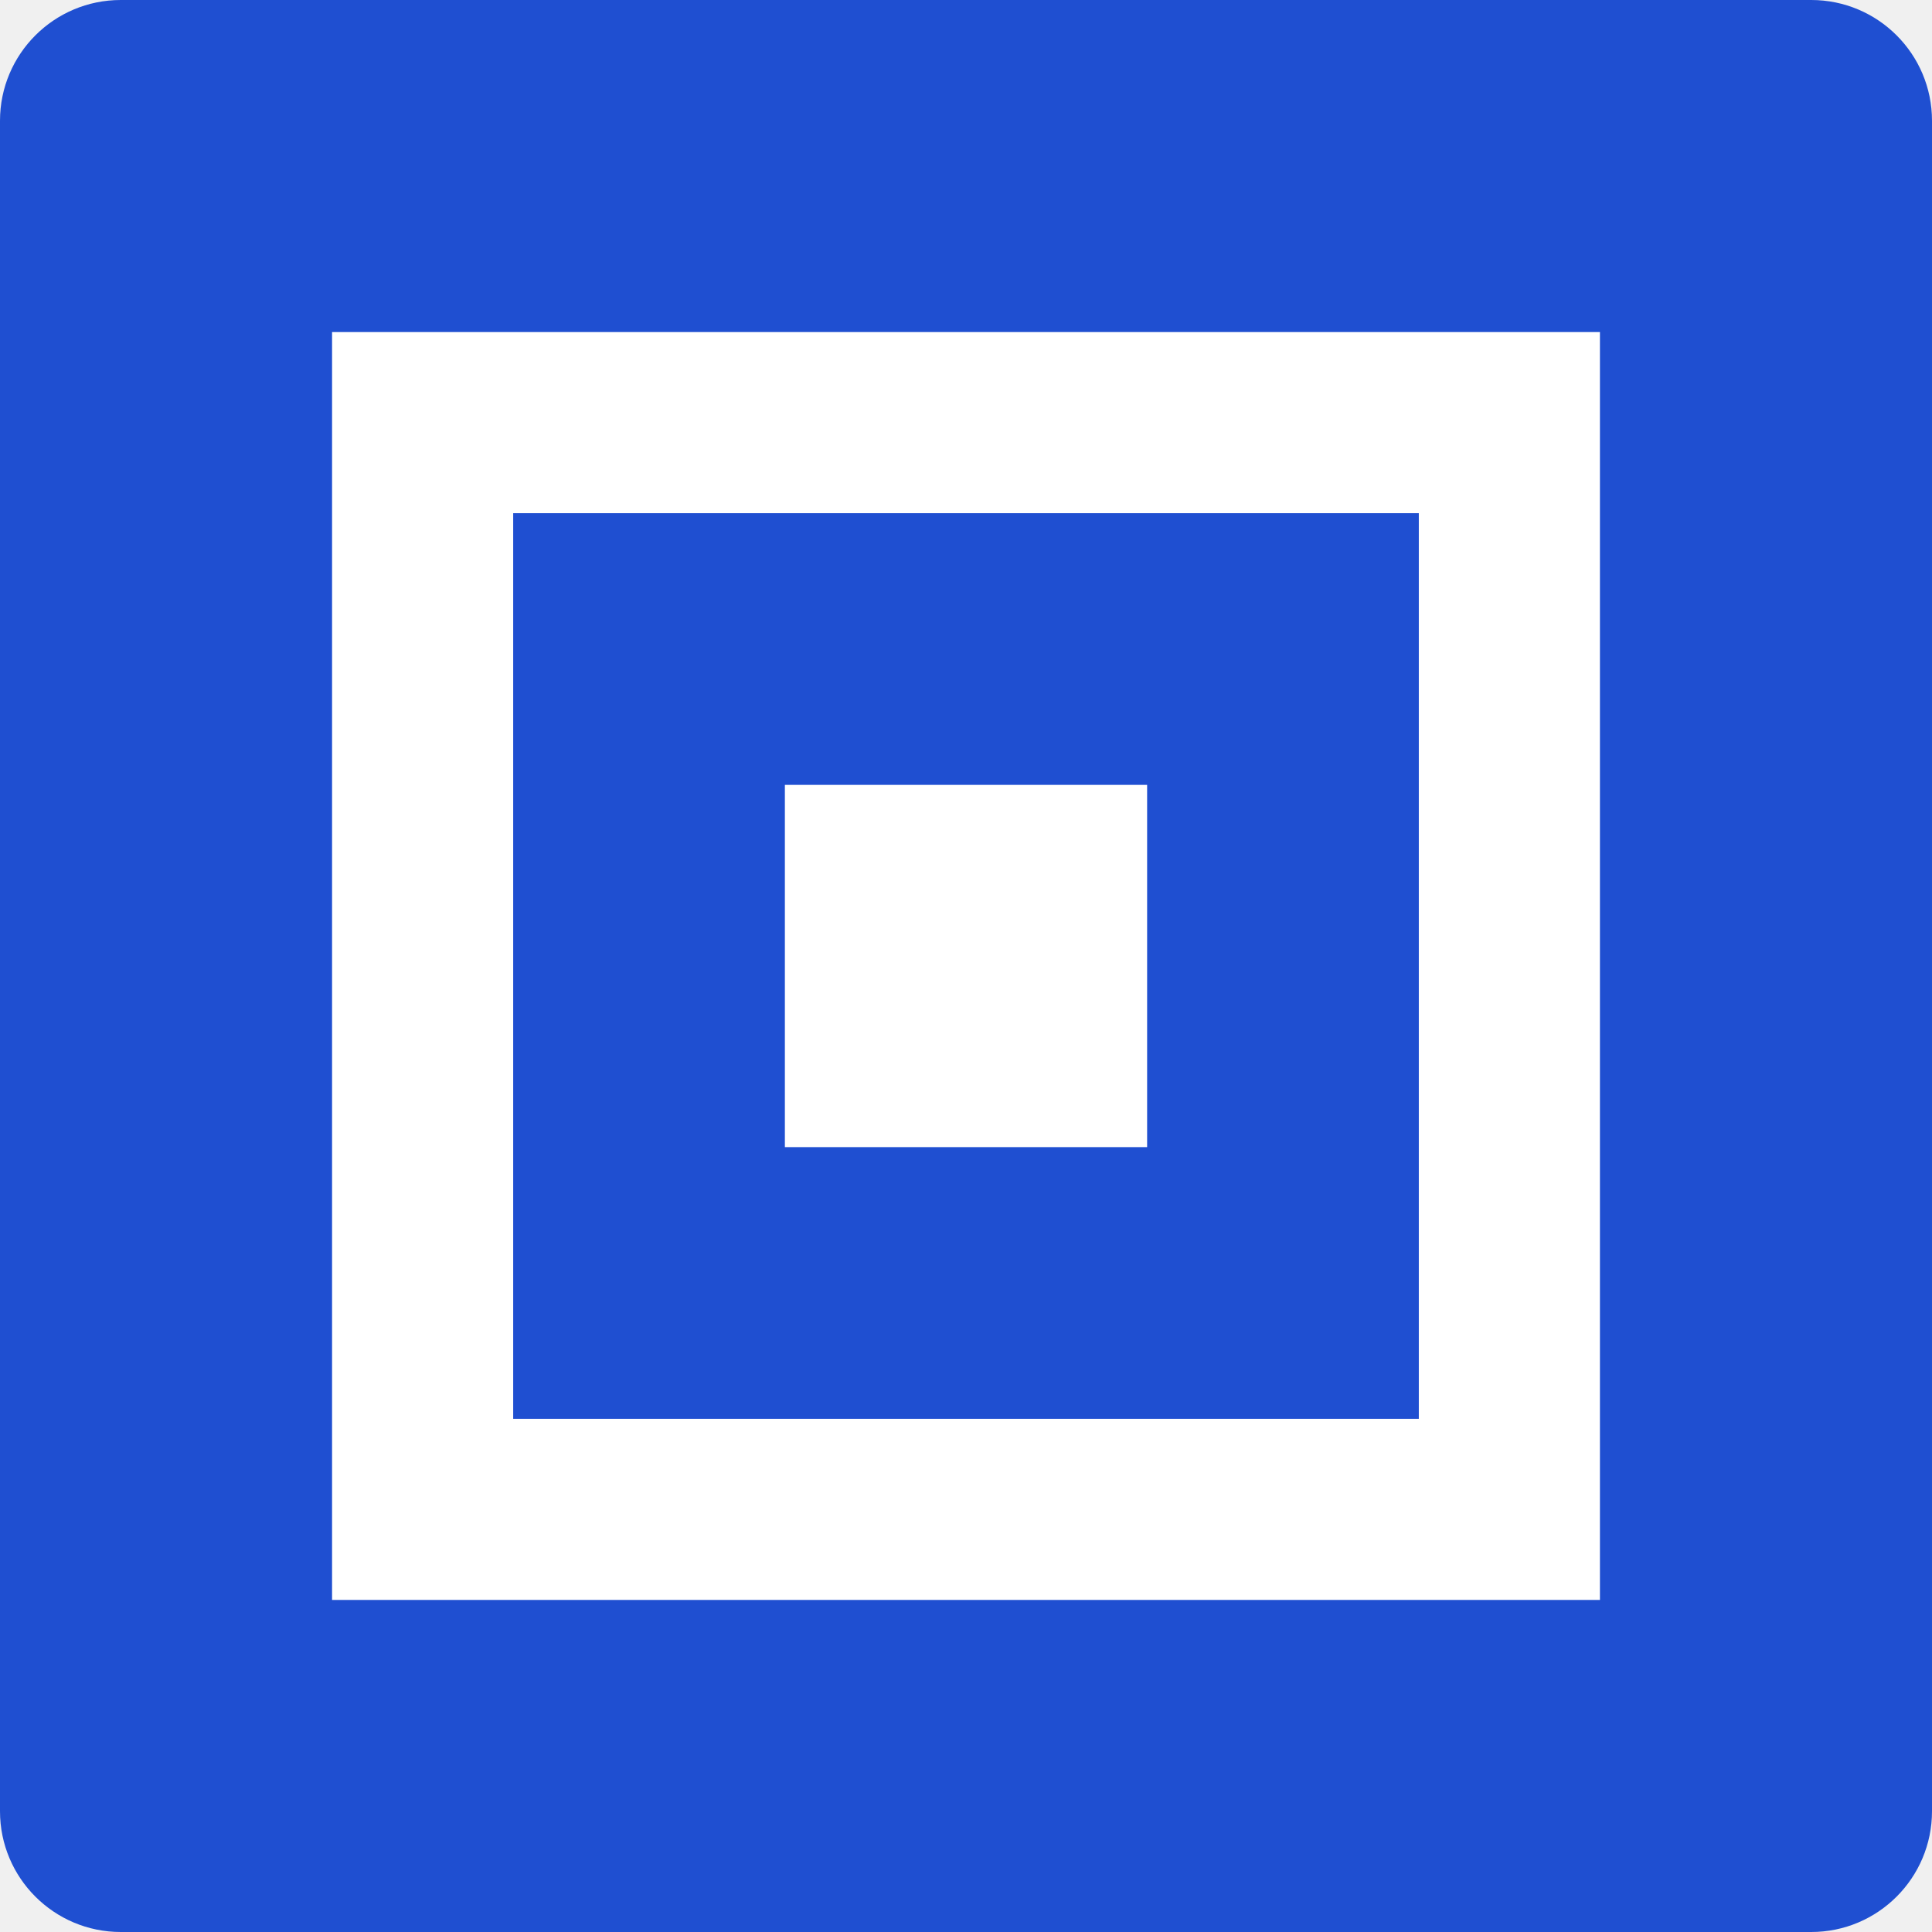
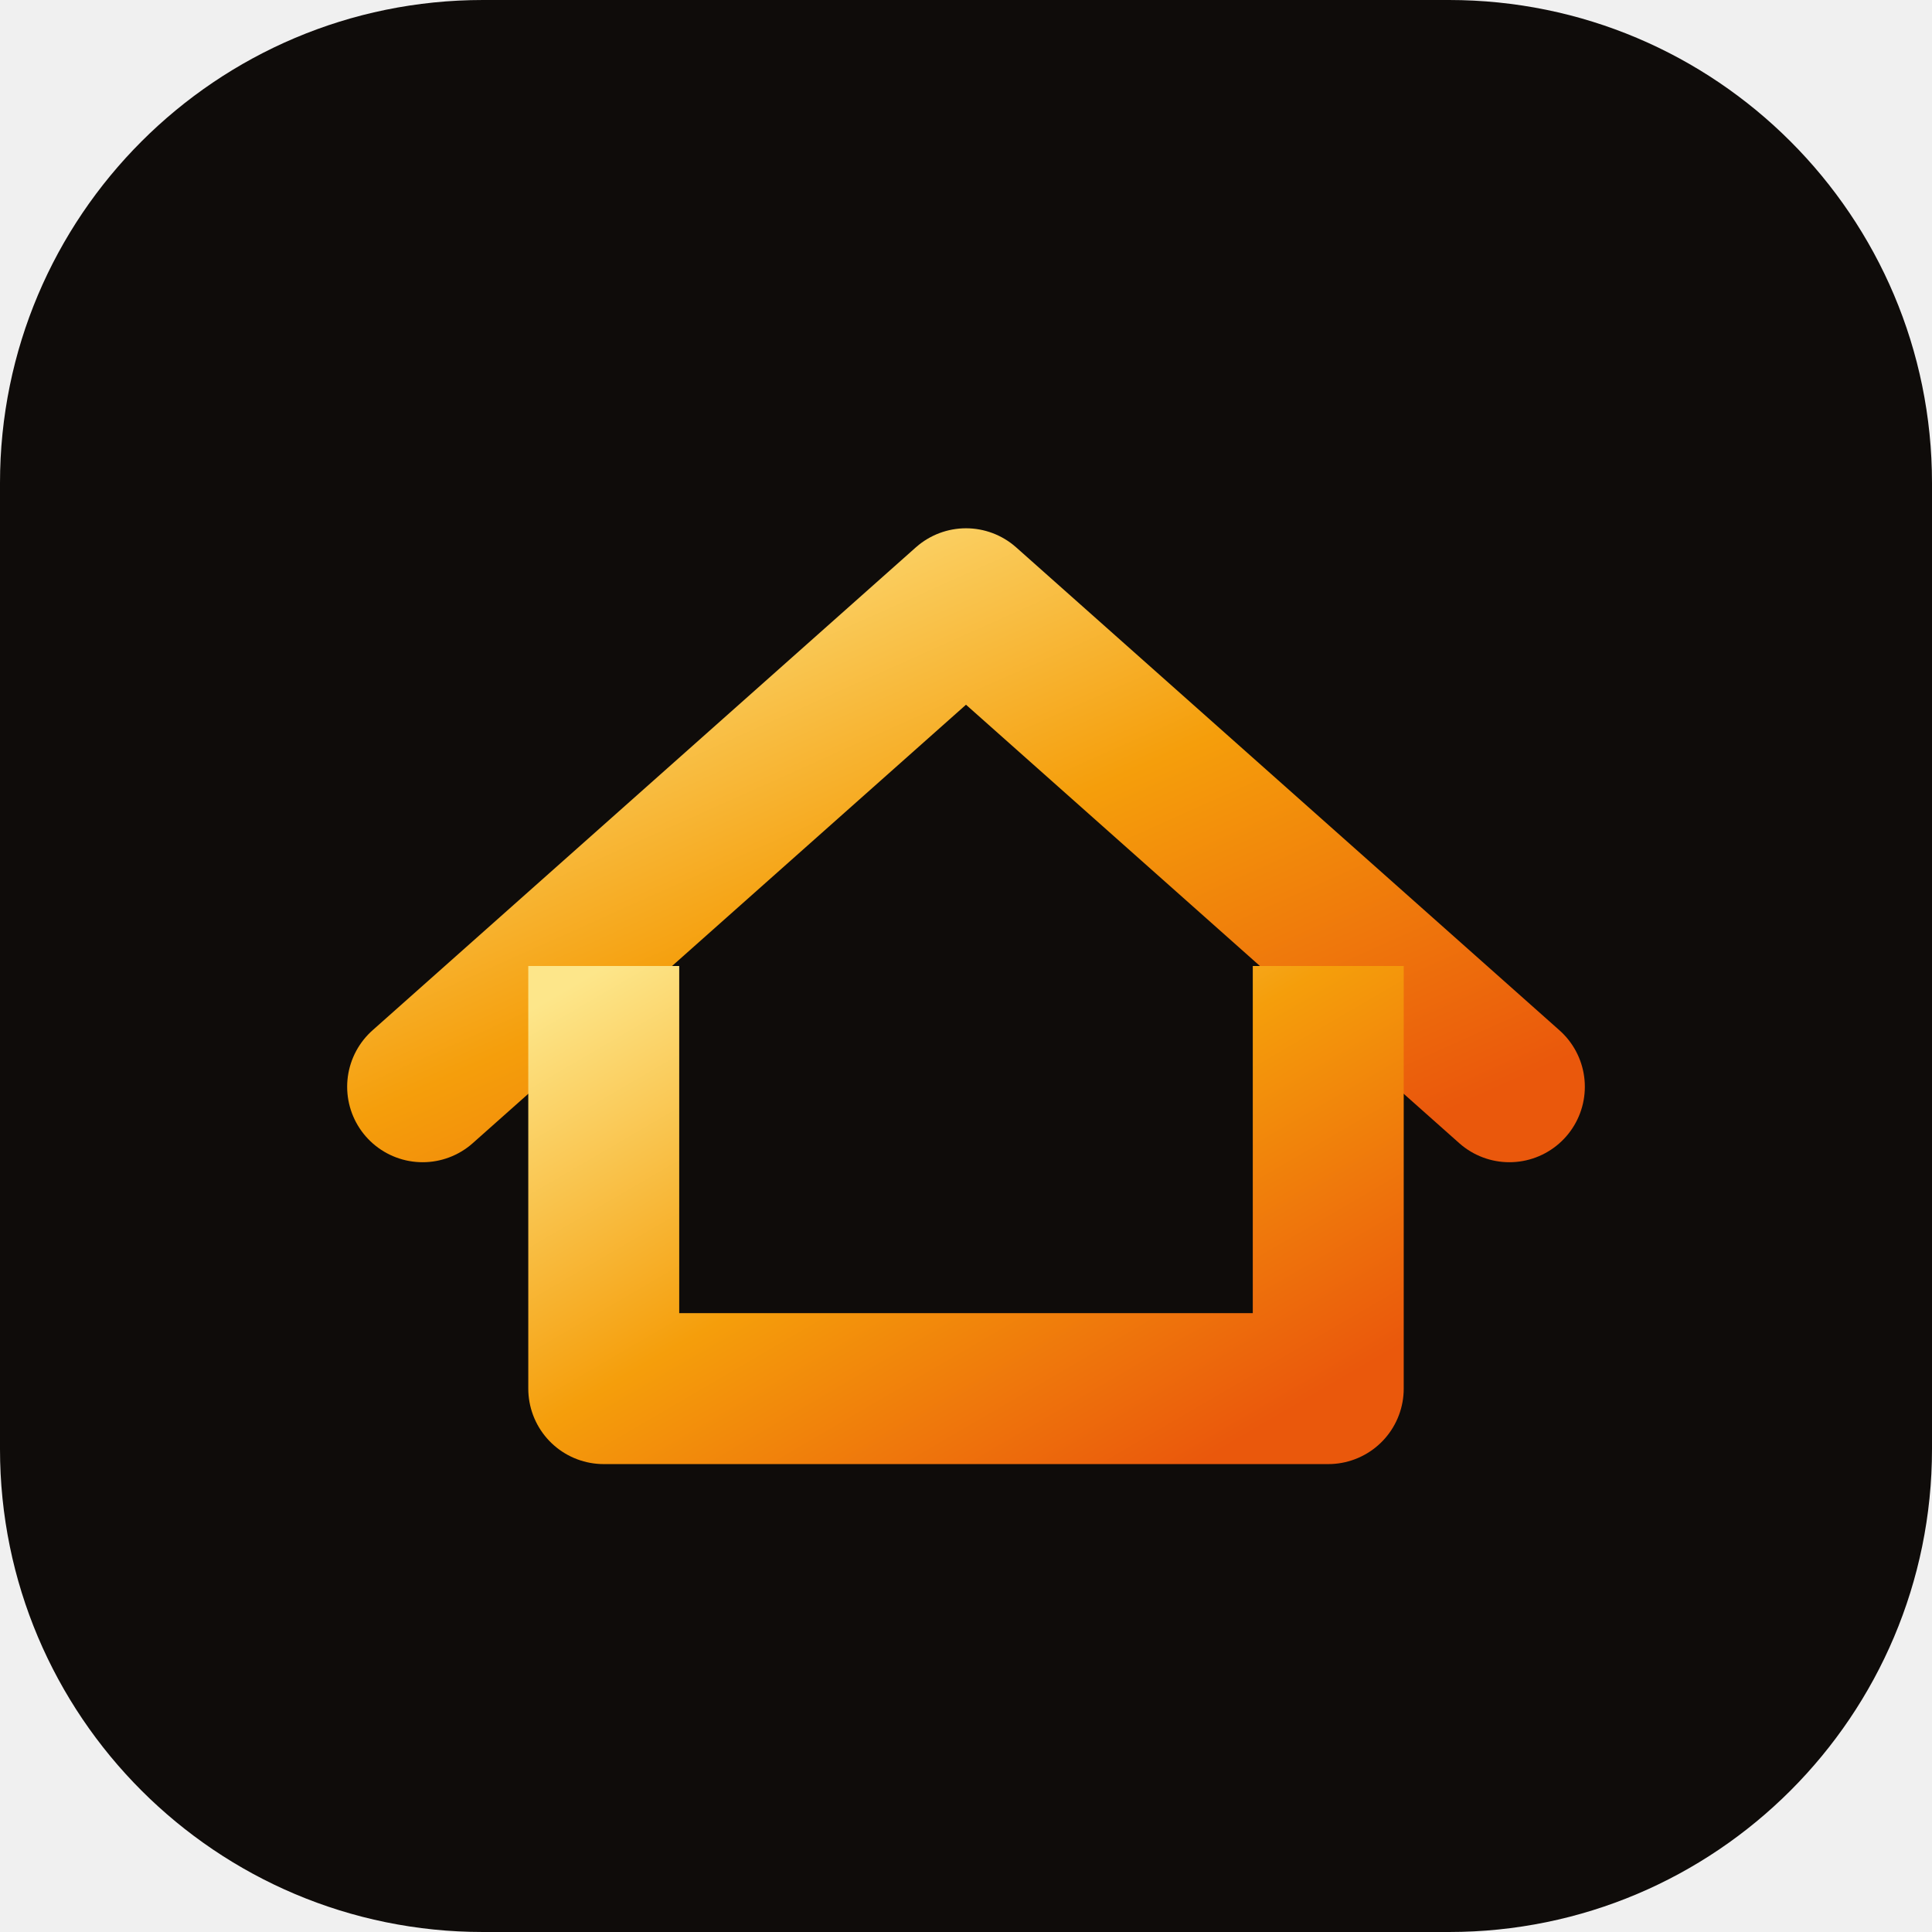
<svg xmlns="http://www.w3.org/2000/svg" viewBox="0 0 64 64">
-   <rect width="64" height="64" rx="4" fill="#1F4FD1" />
-   <rect x="14" y="14" width="36" height="36" fill="none" stroke="#FFFFFF" stroke-width="6" />
-   <rect x="26" y="26" width="12" height="12" fill="#FFFFFF" />
+   <defs>
+     <linearGradient id="g" x1="0" y1="0" x2="1" y2="1">
+       <stop offset="0" stop-color="#FDE68A" />
+       <stop offset=".5" stop-color="#F59E0B" />
+       <stop offset="1" stop-color="#EA580C" />
+     </linearGradient>
+   </defs>
+   <rect width="64" height="64" rx="16" fill="#0F0C0A" />
+   <path d="M14 36 32 20l18 16" fill="none" stroke="url(#g)" stroke-width="5" stroke-linecap="round" stroke-linejoin="round" />
+   <path d="M20 32v14h24V32" fill="none" stroke="url(#g)" stroke-width="5" stroke-linejoin="round" />
</svg>
